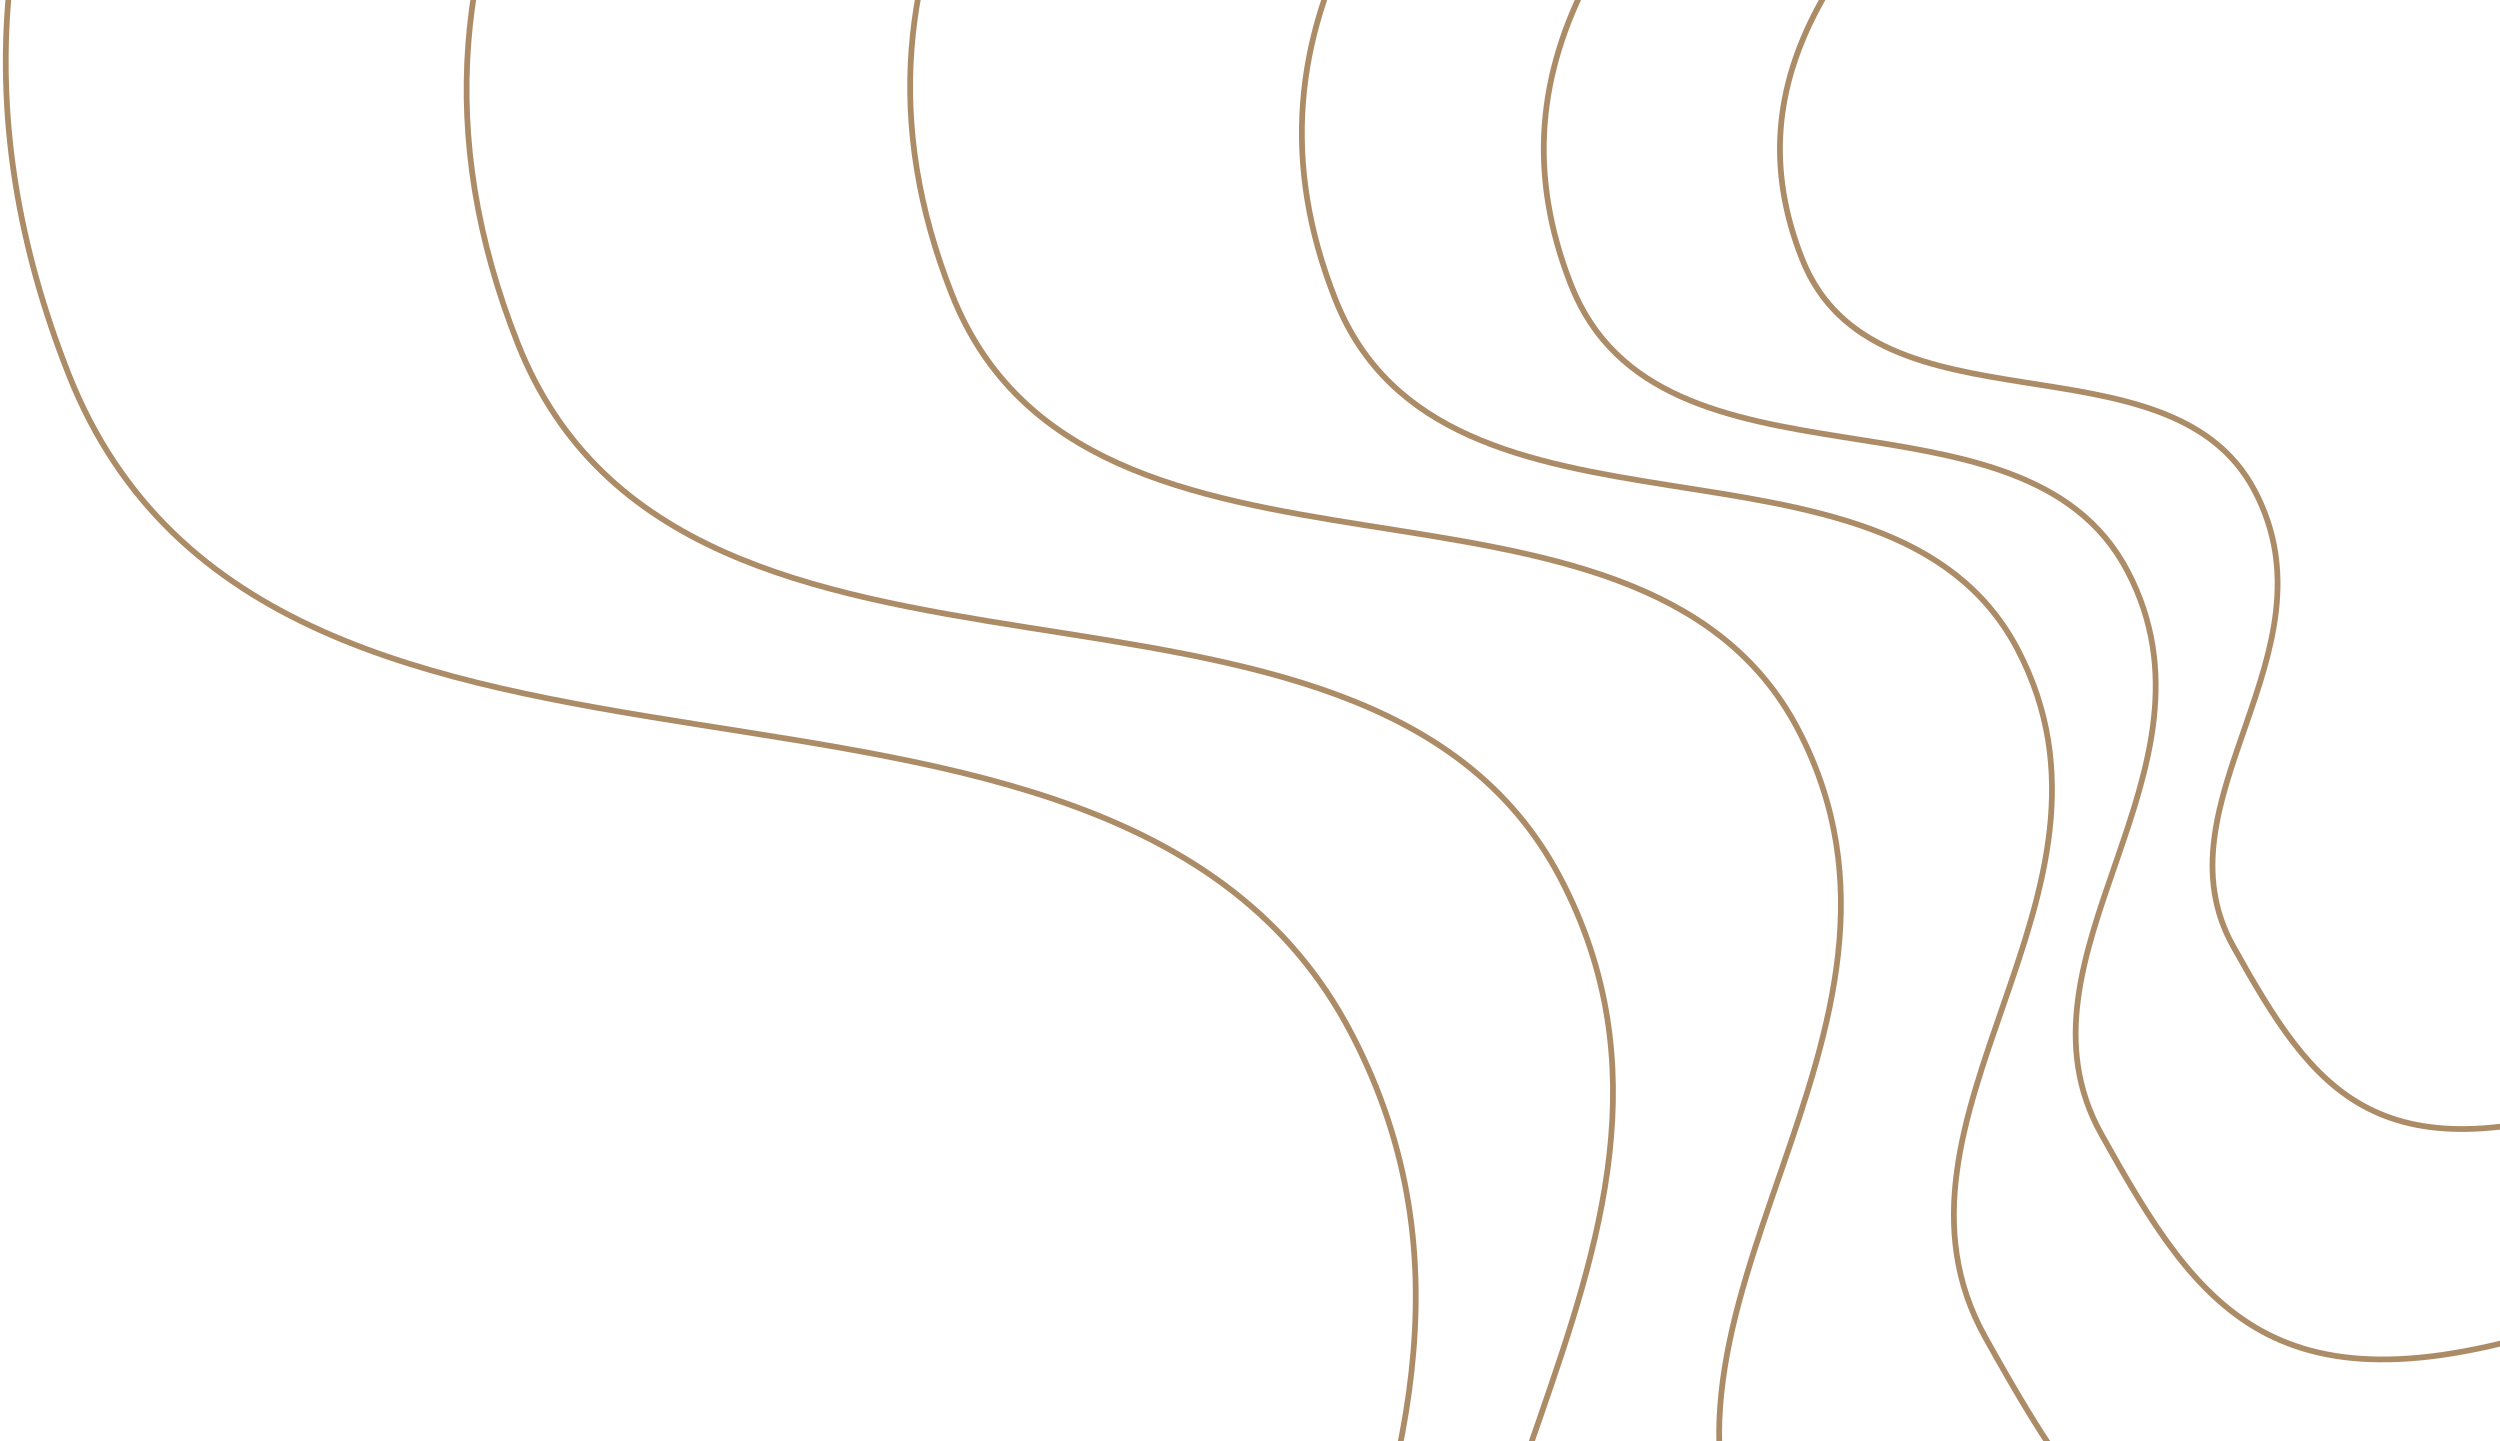
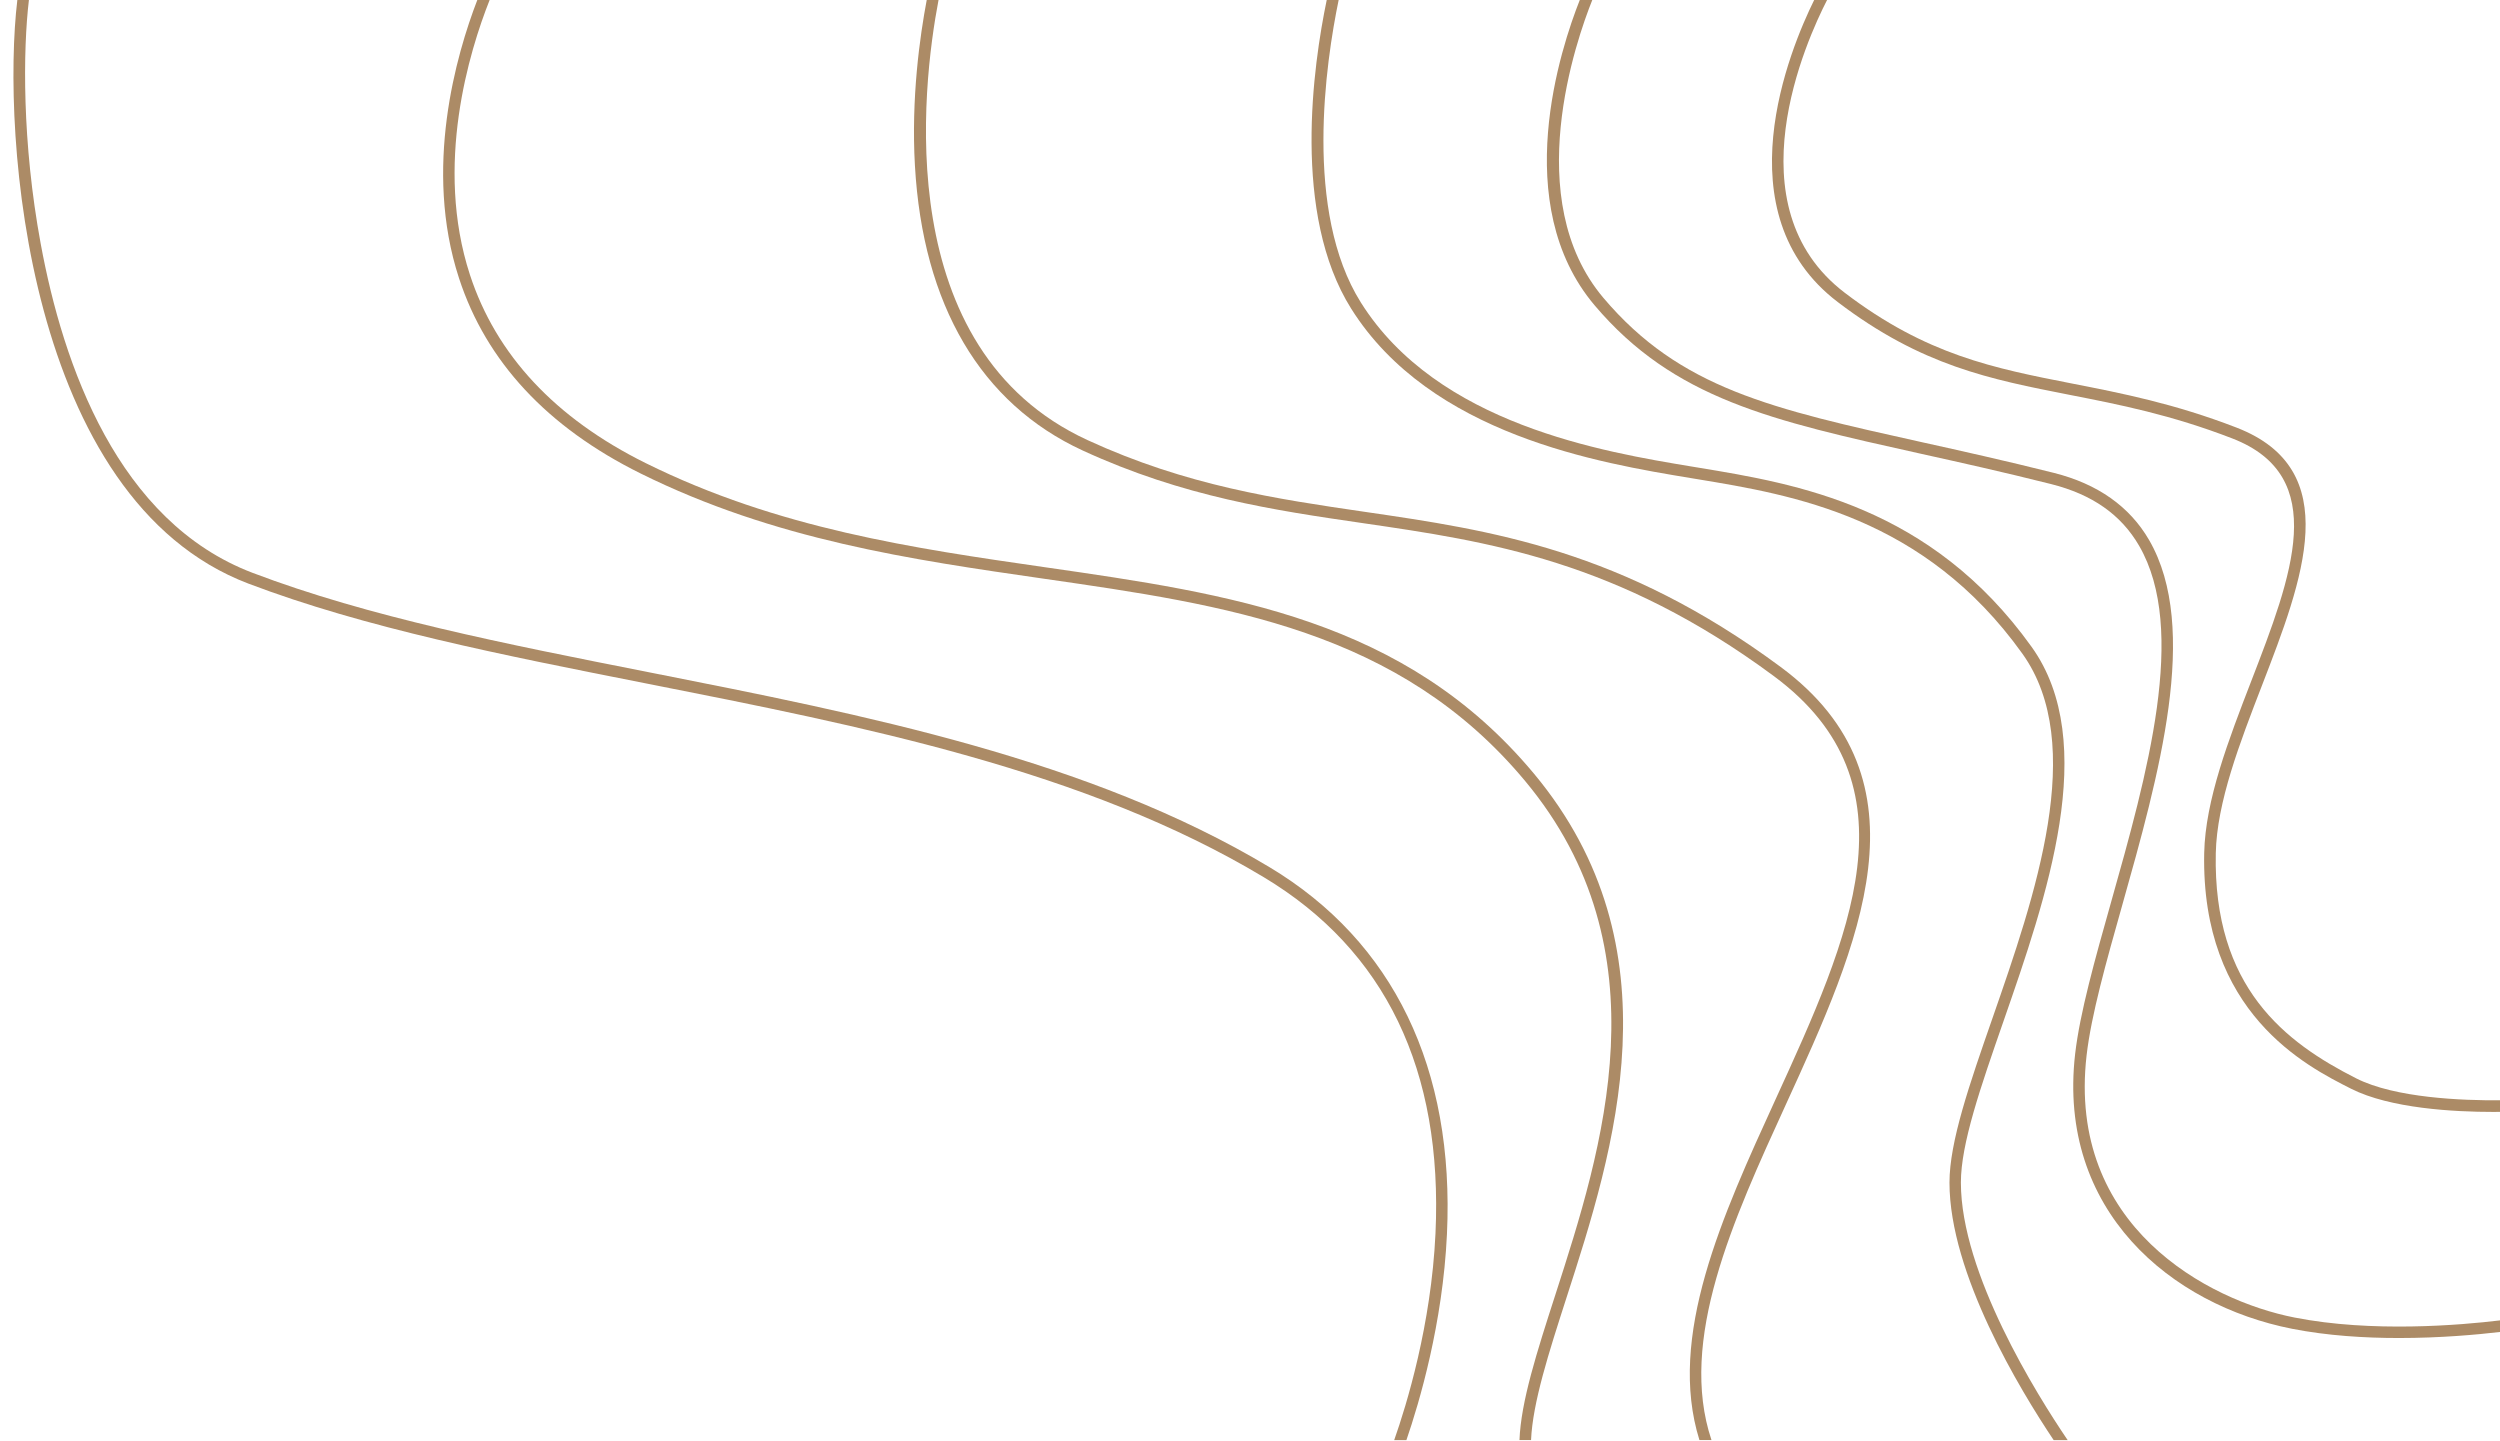
- <svg xmlns="http://www.w3.org/2000/svg" width="434" height="250">
-   <g fill="none" fill-rule="evenodd" stroke="#ac8b67">
-     <path d="M374.872-183.487c-83.088-26.03-168.523-69.446-255.99 9.854C31.415-94.333-23.575-24.865 11.936 65.016c35.51 89.881 180.463 33.898 222.58 114.23 42.116 80.332-50.424 153.24-10.528 224.736 39.896 71.496 70.573 117.318 198.785 71.859 128.212-45.46 116.391-161.127 213.89-228.861 97.5-67.734 202.988-169.134 58.222-350.07-144.766-180.935-236.925-54.367-320.013-80.397z" />
-     <path d="M384.985-142.161c-67.557-21.138-137.022-56.395-208.139 8.002C105.73-69.762 61.02-13.351 89.892 59.638c28.873 72.99 146.729 27.527 180.973 92.762 34.243 65.235-40.998 124.441-8.56 182.5 32.439 58.059 57.381 95.27 161.627 58.354 104.246-36.916 94.634-130.846 173.908-185.85C677.114 152.4 762.883 70.057 645.178-76.874c-117.705-146.93-192.637-44.15-260.193-65.287z" />
-     <path d="M404.804-113.49c-54.849-17.232-111.247-45.974-168.987 6.523-57.74 52.496-94.04 98.482-70.598 157.983 23.442 59.5 119.13 22.44 146.932 75.62 27.802 53.179-33.286 101.444-6.95 148.773 26.337 47.33 46.587 77.663 131.224 47.57 84.637-30.094 76.834-106.665 141.196-151.504 64.362-44.84 133.998-111.966 38.434-231.743-95.565-119.778-156.402-35.99-211.25-53.223z" />
-     <path d="M424.91-80.123c-44.205-13.836-89.659-36.915-136.194 5.238-46.534 42.153-75.79 79.079-56.898 126.856 18.893 47.777 96.011 18.018 118.418 60.72 22.407 42.7-26.826 81.456-5.6 119.46 21.225 38.003 37.546 62.36 105.758 38.196 68.213-24.164 61.923-85.648 113.796-121.652 51.872-36.005 107.994-89.905 30.975-186.082-77.02-96.177-126.05-28.9-170.255-42.736z" />
-     <path d="M430.256-58.56c-36.06-11.317-73.137-30.194-111.097 4.285-37.96 34.478-61.824 64.681-46.413 103.76 15.411 39.079 78.319 14.738 96.597 49.665 18.278 34.928-21.883 66.627-4.57 97.712 17.315 31.085 30.629 51.008 86.271 31.243 55.642-19.765 50.512-70.056 92.826-99.505 42.313-29.45 88.093-73.537 25.267-152.204-62.827-78.668-102.822-23.638-138.881-34.956z" />
-     <path d="M440.955-42.498c-29.325-9.164-59.479-24.448-90.35 3.469-30.87 27.916-50.278 52.37-37.745 84.012 12.533 31.641 63.693 11.933 78.557 40.213 14.865 28.28-17.796 53.946-3.715 79.115 14.08 25.169 24.908 41.3 70.16 25.296 45.25-16.003 41.078-56.722 75.49-80.566C567.763 85.196 604.994 49.5 553.9-14.196 502.807-77.89 470.28-33.335 440.955-42.498z" />
+ <svg xmlns="http://www.w3.org/2000/svg" version="1.1" id="Capa_2" x="0px" y="0px" viewBox="0 0 434 250" style="enable-background:new 0 0 434 250;" xml:space="preserve">
+   <style type="text/css">
+ 	.st0{fill:#AC8B66;}
+ </style>
+   <g>
+     <path class="st0" d="M319.04,52.44c14.54,11.07,26.46,13.4,40.26,16.11c8.64,1.69,17.58,3.45,28.22,7.56   c17.03,6.58,10.36,23.84,3.3,42.12c-3.92,10.16-7.98,20.67-8.17,29.86c-0.57,27.73,17.69,36.97,25.49,40.91   c6.8,3.44,17.9,4.03,24.72,4.03c0.4,0,0.78,0,1.15-0.01v-2.01c-6.48,0.05-18.2-0.38-24.96-3.8c-12.33-6.24-24.87-15.76-24.39-39.09   c0.18-8.85,4.18-19.19,8.04-29.18c7.1-18.39,14.45-37.41-4.44-44.71c-10.8-4.17-19.83-5.94-28.56-7.65   c-13.56-2.66-25.27-4.95-39.43-15.74C300.48,35.8,313.64,6.88,317.18,0h-2.24C310.71,8.57,298.84,37.07,319.04,52.44z" />
+     <path class="st0" d="M333.28,78.73c6.77,1.5,14.43,3.2,22.77,5.3c7.16,1.8,12.17,5.31,15.31,10.73c8.45,14.6,1.37,39.73-4.89,61.9   c-2.78,9.86-5.41,19.18-6.23,26.34c-3.11,27.2,16.68,43.55,37.68,47.68c6.11,1.2,12.6,1.6,18.54,1.6c7.23,0,13.63-0.59,17.54-1.05   v-2.01c-6.88,0.83-22.26,2.15-35.69-0.5c-15-2.95-39.47-15.85-36.08-45.49c0.8-7,3.41-16.24,6.17-26.02   c6.36-22.55,13.57-48.12,4.69-63.45c-3.38-5.84-8.95-9.76-16.55-11.67c-8.37-2.1-16.05-3.81-22.83-5.31   c-26.22-5.82-42.05-9.34-55.36-25.07C263.91,34.63,273.66,6.89,276.42,0h-2.17c-3.27,8.24-12.3,35.41,2.57,53   C290.57,69.25,307.56,73.02,333.28,78.73z" />
+     <path class="st0" d="M340.41,205.29c0-6.74,3.42-16.56,7.37-27.93c7.5-21.57,16.84-48.4,4.91-65.06   c-17.52-24.46-40.8-28.3-57.8-31.11l-1.09-0.18c-15.46-2.56-44.24-7.32-57.55-28.49C226.3,36.7,230.15,10.84,232.39,0h-2.07   c-2.35,11.31-6.09,37.15,4.25,53.59c13.8,21.93,43.15,26.79,58.92,29.4l1.09,0.18c16.65,2.75,39.46,6.51,56.5,30.3   c11.32,15.81,2.18,42.11-5.17,63.24c-4.02,11.54-7.48,21.51-7.48,28.59c0,15.79,12.23,35.95,18.09,44.71h2.43   C353.59,242.11,340.41,221.06,340.41,205.29z" />
+     <path class="st0" d="M310.05,191.69c12.63-27.63,25.7-56.2-0.92-75.9c-27.57-20.41-50.28-23.73-72.24-26.94   c-15.18-2.22-30.88-4.51-48.12-12.46C154.6,60.63,160.03,15.21,162.93,0h-2.05c-1.18,6.24-2.72,17.03-2.05,28.73   c1.37,24.21,11.44,41.32,29.11,49.47c17.51,8.07,33.35,10.39,48.67,12.62c21.72,3.17,44.18,6.45,71.34,26.56   c25.31,18.74,13.16,45.32,0.29,73.46c-9.28,20.29-18.83,41.21-13.22,59.15h2.09C291.32,232.65,300.83,211.85,310.05,191.69z" />
+     <path class="st0" d="M271.92,225.35c8.28-25.65,19.61-60.77-5.63-91.05c-22.34-26.81-52.7-31.19-84.83-35.82   c-22.8-3.29-46.39-6.69-69.38-18.09c-15.69-7.78-25.96-18.78-30.5-32.69C75.38,28.7,81.47,8.9,85,0h-2.14   c-3.65,9.48-9.4,29.25-3.17,48.31C84.4,62.76,95,74.16,111.2,82.19c23.28,11.54,47.02,14.96,69.98,18.27   c31.75,4.58,61.73,8.9,83.58,35.12c24.53,29.44,13.39,63.95,5.26,89.16c-3.24,10.05-5.98,18.55-6.24,25.26h2.01   C266.08,243.47,268.85,234.9,271.92,225.35z" />
+     <path class="st0" d="M251.19,214.28c1.36-28.79-9.29-50.83-30.79-63.73c-31.24-18.74-70.15-26.42-107.77-33.85   c-25.01-4.94-48.64-9.6-68.77-17.25c-23.37-8.87-32.91-35.99-36.8-57.17C3.81,24.67,3.99,8.65,5.02,0H3.01   c-2.78,23.24,1.6,86.69,40.13,101.32c20.29,7.7,44,12.38,69.1,17.34c37.46,7.4,76.19,15.04,107.13,33.61   c21.11,12.67,31.15,33.48,29.83,61.87c-0.74,15.83-5,29.71-7.17,35.87h2.12C246.41,243.43,250.46,229.77,251.19,214.28z" />
  </g>
</svg>
